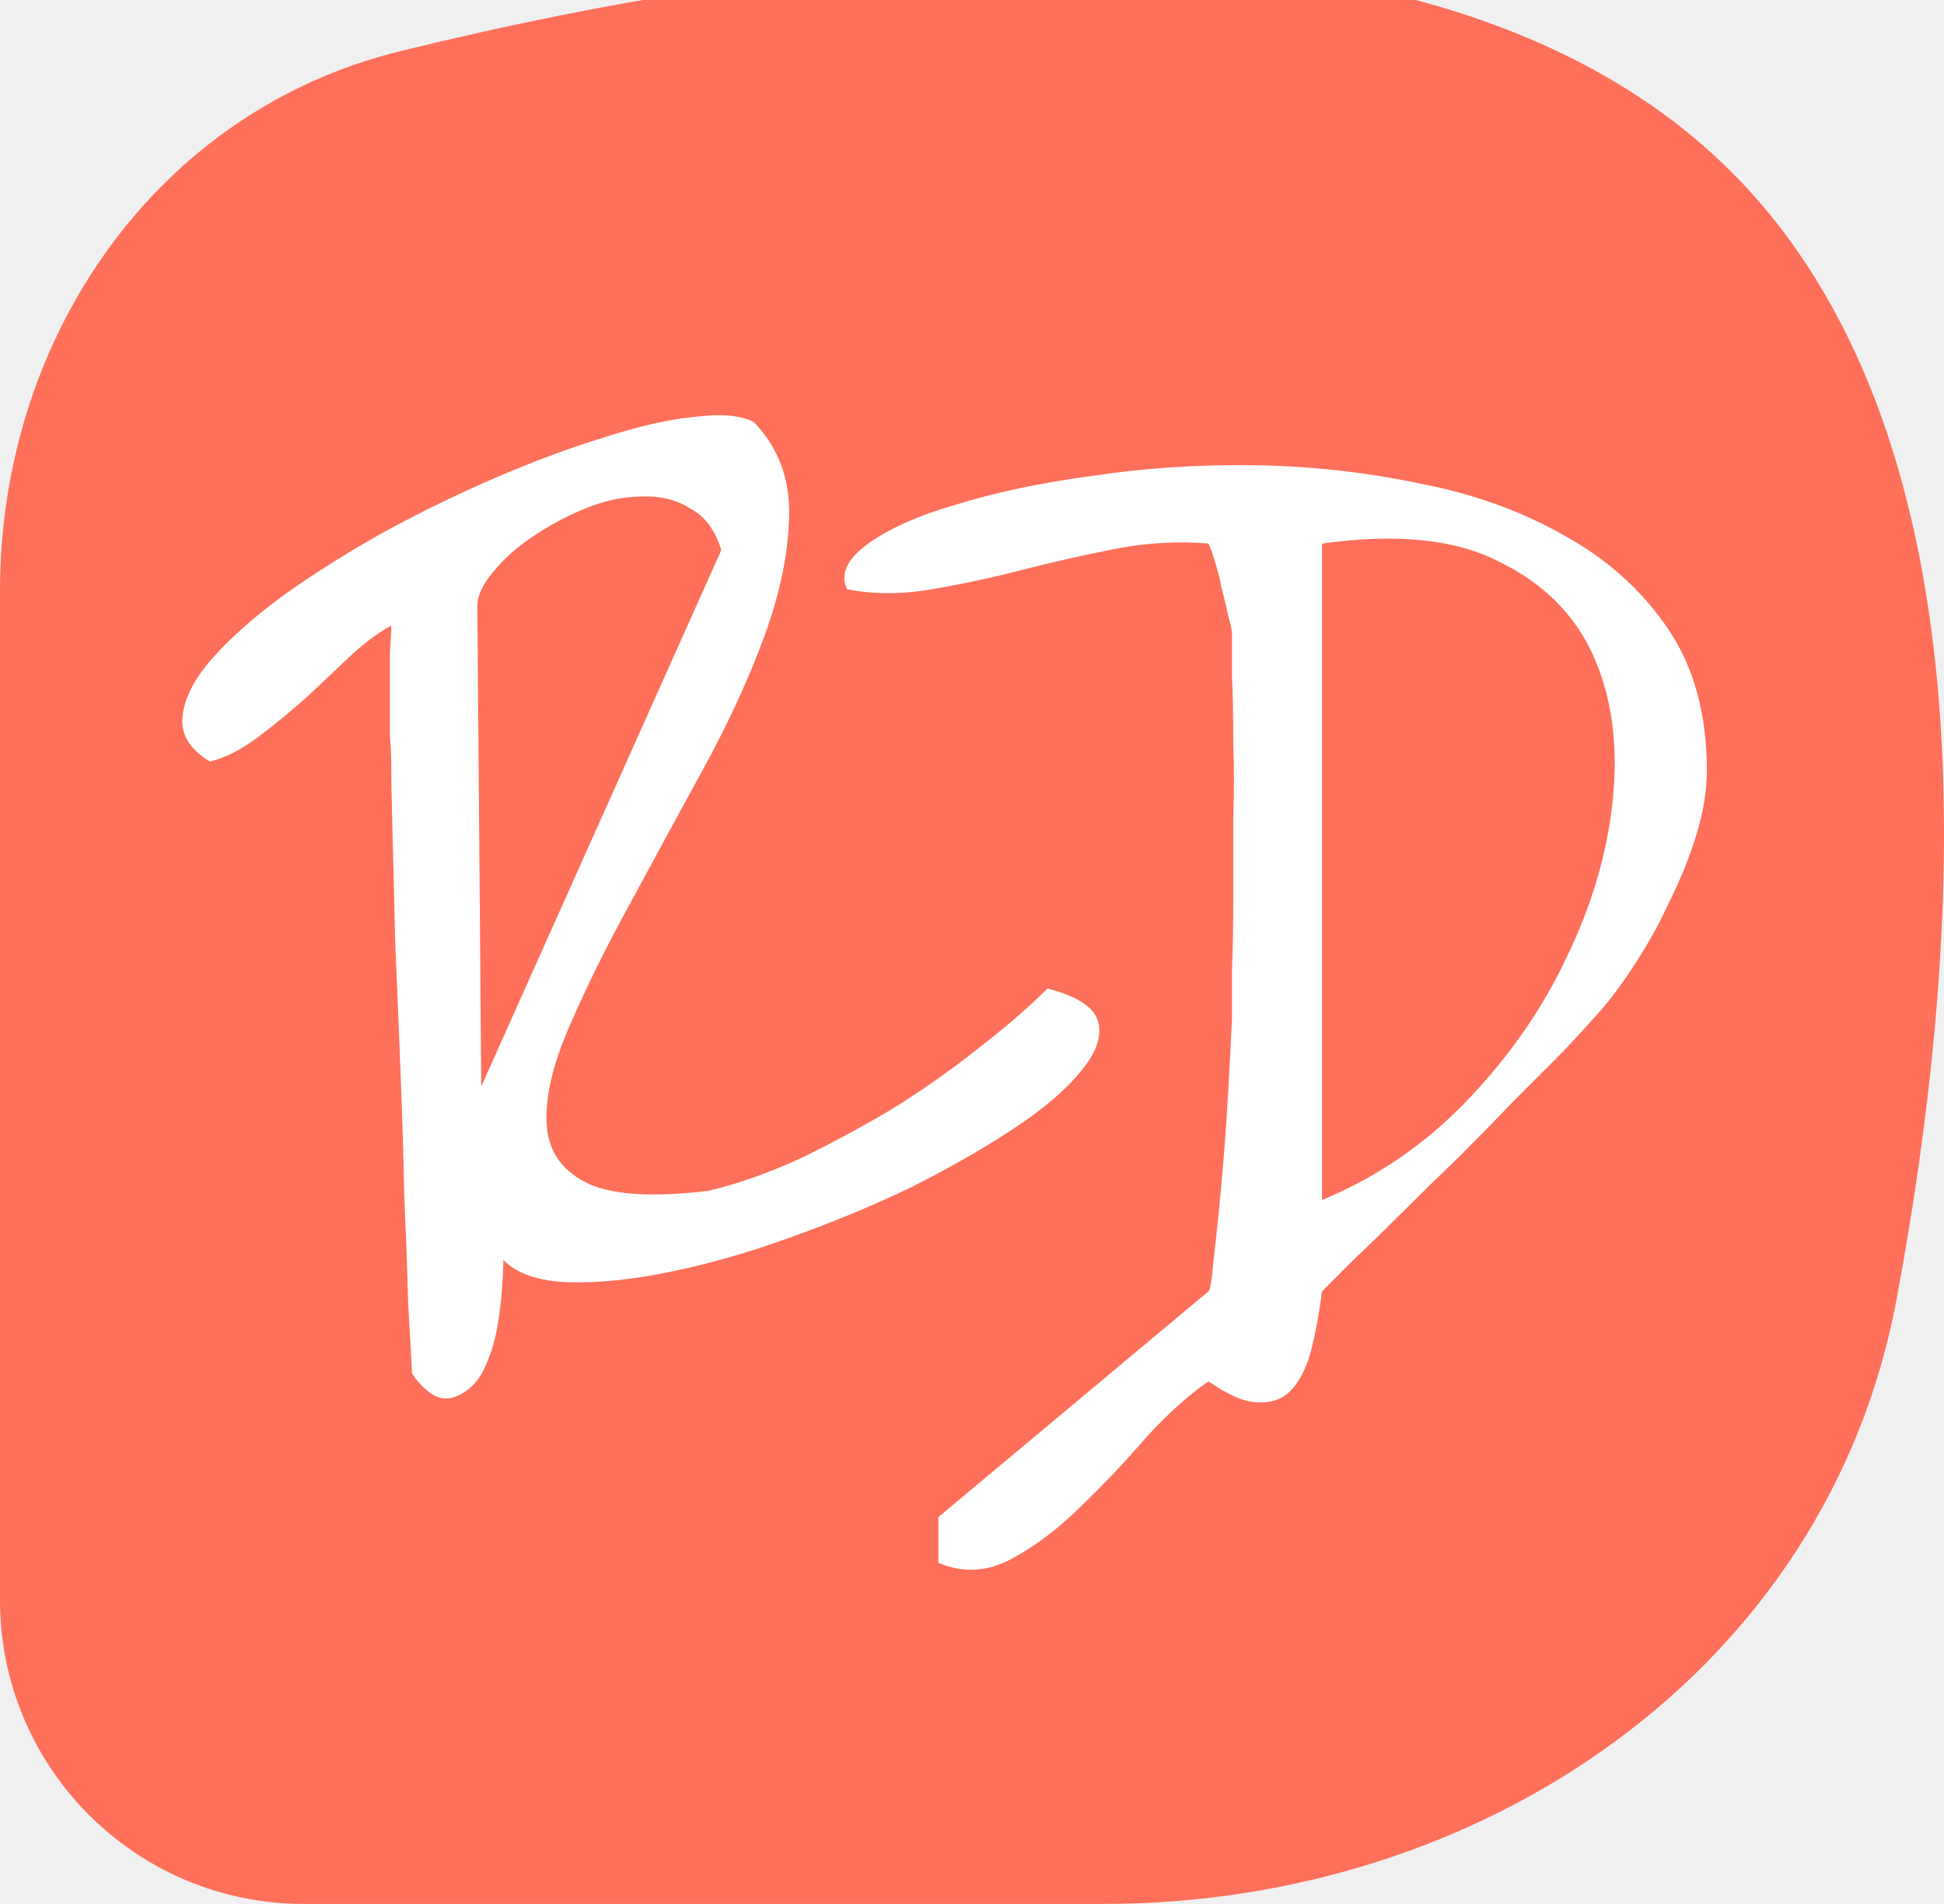
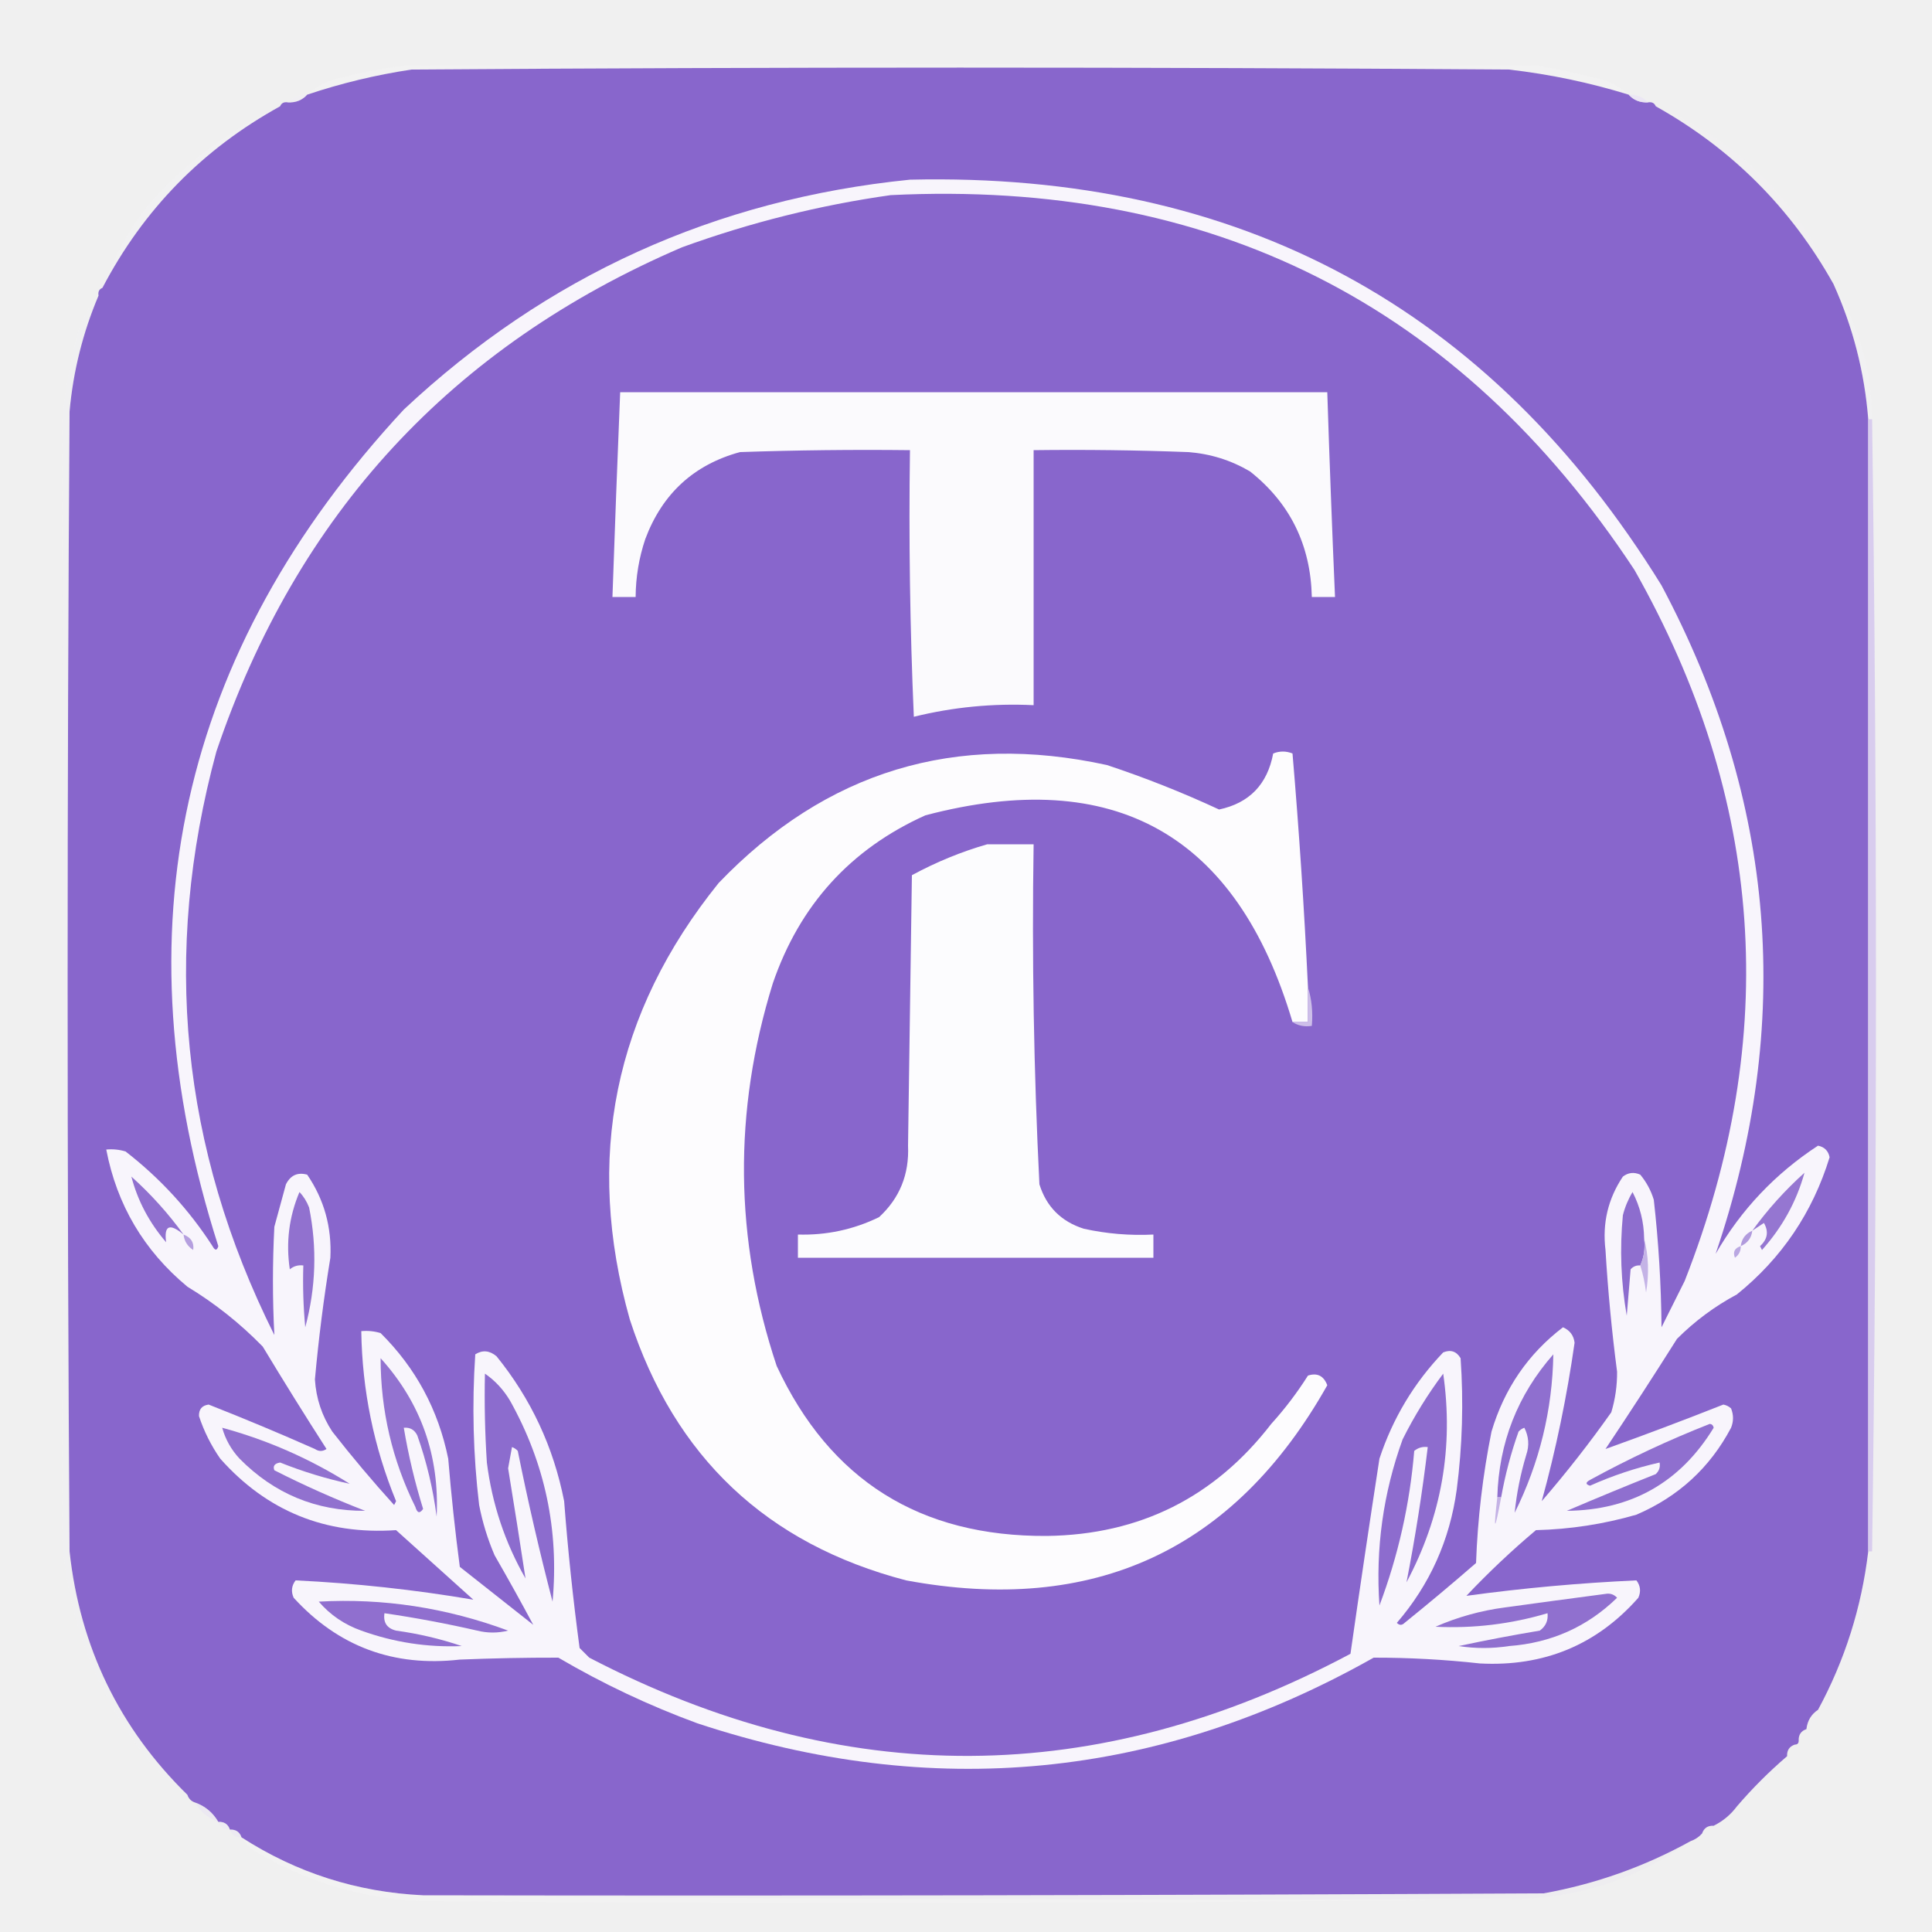
- <svg xmlns="http://www.w3.org/2000/svg" width="48" height="47" viewBox="0 0 48 47" fill="none">
-   <g clip-path="url(#clip0_204_118)">
-     <path d="M0 14.579C0 8.358 3.836 2.748 9.878 1.264C19.986 -1.218 35.243 -3.263 42.753 4.247C49.093 10.587 48.624 22.446 46.83 32.068C45.12 41.243 36.587 47 27.255 47H7.5C3.358 47 0 43.642 0 39.5V14.579Z" fill="#FE705A" />
-     <path d="M29.839 31.878C29.882 31.856 29.925 31.588 29.968 31.072C30.032 30.535 30.097 29.913 30.161 29.204C30.226 28.495 30.279 27.765 30.322 27.013C30.365 26.261 30.397 25.639 30.419 25.145C30.419 24.865 30.419 24.468 30.419 23.953C30.44 23.437 30.451 22.868 30.451 22.245C30.451 21.601 30.451 20.935 30.451 20.248C30.472 19.561 30.472 18.916 30.451 18.315C30.451 17.692 30.44 17.144 30.419 16.672C30.419 16.199 30.419 15.856 30.419 15.641C30.419 15.555 30.387 15.405 30.322 15.19C30.279 14.975 30.226 14.75 30.161 14.514C30.118 14.277 30.064 14.062 30 13.869C29.936 13.654 29.882 13.504 29.839 13.418C29.087 13.354 28.325 13.397 27.552 13.547C26.778 13.697 26.016 13.869 25.264 14.062C24.513 14.256 23.761 14.417 23.009 14.546C22.279 14.675 21.581 14.675 20.915 14.546C20.743 14.181 20.904 13.815 21.398 13.45C21.914 13.064 22.655 12.731 23.621 12.452C24.588 12.151 25.715 11.915 27.004 11.743C28.293 11.55 29.624 11.464 30.999 11.485C32.373 11.507 33.726 11.657 35.058 11.936C36.389 12.194 37.581 12.623 38.634 13.225C39.686 13.805 40.534 14.567 41.179 15.512C41.823 16.457 42.145 17.628 42.145 19.024C42.145 19.518 42.059 20.044 41.887 20.602C41.716 21.161 41.49 21.719 41.211 22.277C40.953 22.836 40.653 23.373 40.309 23.888C39.987 24.382 39.665 24.801 39.342 25.145C39.192 25.316 38.945 25.585 38.602 25.95C38.258 26.294 37.861 26.691 37.41 27.142C36.98 27.593 36.518 28.065 36.024 28.559C35.53 29.032 35.058 29.494 34.607 29.945C34.177 30.374 33.78 30.761 33.415 31.104C33.071 31.448 32.813 31.706 32.642 31.878C32.577 32.393 32.491 32.866 32.384 33.295C32.276 33.725 32.115 34.057 31.901 34.294C31.686 34.53 31.407 34.637 31.063 34.616C30.741 34.616 30.333 34.444 29.839 34.1C29.366 34.423 28.862 34.874 28.325 35.454C27.809 36.055 27.272 36.624 26.714 37.161C26.155 37.719 25.576 38.16 24.974 38.482C24.373 38.804 23.772 38.836 23.17 38.578V37.451L29.839 31.878ZM32.642 29.623C33.995 29.064 35.187 28.248 36.218 27.174C37.27 26.079 38.097 24.887 38.698 23.598C39.321 22.31 39.697 21.01 39.826 19.7C39.955 18.369 39.794 17.198 39.342 16.189C38.891 15.179 38.118 14.406 37.023 13.869C35.949 13.311 34.489 13.16 32.642 13.418V29.623Z" fill="white" />
-     <path d="M10.175 33.907C10.154 33.52 10.121 32.941 10.078 32.167C10.057 31.373 10.025 30.481 9.982 29.493C9.96 28.484 9.928 27.432 9.885 26.336C9.842 25.241 9.799 24.199 9.756 23.211C9.735 22.224 9.713 21.343 9.692 20.57C9.67 19.775 9.66 19.184 9.66 18.798C9.66 18.669 9.649 18.454 9.627 18.154C9.627 17.831 9.627 17.498 9.627 17.155C9.627 16.79 9.627 16.446 9.627 16.124C9.649 15.802 9.66 15.576 9.66 15.447C9.402 15.576 9.09 15.802 8.725 16.124C8.382 16.446 8.006 16.8 7.598 17.187C7.19 17.552 6.771 17.896 6.341 18.218C5.933 18.519 5.547 18.712 5.182 18.798C4.688 18.497 4.462 18.132 4.505 17.703C4.548 17.252 4.784 16.779 5.214 16.285C5.665 15.77 6.256 15.243 6.986 14.707C7.737 14.169 8.554 13.654 9.434 13.16C10.336 12.666 11.26 12.215 12.205 11.807C13.15 11.399 14.041 11.066 14.879 10.809C15.738 10.529 16.489 10.357 17.134 10.293C17.799 10.207 18.293 10.25 18.616 10.422C19.217 11.045 19.507 11.818 19.485 12.741C19.464 13.665 19.26 14.653 18.873 15.705C18.487 16.758 17.982 17.853 17.359 18.991C16.736 20.129 16.135 21.235 15.555 22.309C14.975 23.362 14.481 24.36 14.073 25.305C13.665 26.229 13.472 27.024 13.493 27.689C13.515 28.355 13.826 28.849 14.428 29.171C15.029 29.493 16.049 29.569 17.488 29.397C18.218 29.225 18.981 28.956 19.775 28.591C20.57 28.205 21.343 27.786 22.095 27.335C22.846 26.863 23.544 26.369 24.189 25.853C24.855 25.338 25.413 24.854 25.864 24.403C26.616 24.597 27.035 24.876 27.12 25.241C27.206 25.606 27.056 26.014 26.669 26.465C26.304 26.916 25.746 27.389 24.994 27.883C24.242 28.377 23.394 28.86 22.449 29.332C21.504 29.783 20.516 30.191 19.485 30.556C18.476 30.922 17.499 31.201 16.554 31.394C15.63 31.587 14.793 31.673 14.041 31.652C13.311 31.63 12.774 31.448 12.43 31.104C12.43 31.233 12.419 31.459 12.398 31.781C12.376 32.103 12.334 32.447 12.269 32.812C12.205 33.155 12.097 33.488 11.947 33.81C11.797 34.111 11.582 34.326 11.303 34.455C11.066 34.562 10.841 34.541 10.626 34.39C10.433 34.24 10.283 34.079 10.175 33.907ZM11.883 26.82L17.81 13.579C17.66 13.085 17.402 12.741 17.037 12.548C16.693 12.333 16.296 12.237 15.845 12.258C15.394 12.258 14.932 12.355 14.46 12.548C13.987 12.741 13.547 12.978 13.139 13.257C12.752 13.514 12.43 13.805 12.172 14.127C11.915 14.427 11.786 14.707 11.786 14.964L11.883 26.82Z" fill="white" />
+ <svg xmlns="http://www.w3.org/2000/svg" version="1.1" width="500px" height="500px" style="shape-rendering:geometricPrecision; text-rendering:geometricPrecision; image-rendering:optimizeQuality; fill-rule:evenodd; clip-rule:evenodd">
+   <g>
+     <path style="opacity:0.106" fill="#fcfbfd" d="M 421.5,24.5 C 411.382,21.376 401.049,19.21 390.5,18C 295.833,17.333 201.167,17.333 106.5,18C 97.279,19.389 88.279,21.555 79.5,24.5C 81.965,22.163 84.965,20.663 88.5,20C 93.761,18.614 99.094,17.614 104.5,17C 202.5,16.333 300.5,16.333 398.5,17C 403.195,17.872 407.861,18.872 412.5,20C 416.035,20.663 419.035,22.163 421.5,24.5 Z" />
  </g>
-   <defs>
-     <clipPath id="clip0_204_118">
-       <rect width="48" height="48" fill="white" transform="translate(0 -1)" />
-     </clipPath>
-   </defs>
+   <g>
+     <path style="opacity:1" fill="#8866cc" d="M 421.5,24.5 C 422.78,25.931 424.447,26.598 426.5,26.5C 427.492,26.328 428.158,26.662 428.5,27.5C 448.167,38.5 463.5,53.833 474.5,73.5C 479.53,84.618 482.53,96.284 483.5,108.5C 483.5,206.167 483.5,303.833 483.5,401.5C 481.773,416.014 477.44,429.68 470.5,442.5C 468.75,443.659 467.75,445.326 467.5,447.5C 466.094,447.973 465.427,448.973 465.5,450.5C 465.5,451.167 465.167,451.5 464.5,451.5C 463.094,451.973 462.427,452.973 462.5,454.5C 457.833,458.5 453.5,462.833 449.5,467.5C 447.909,469.633 445.909,471.299 443.5,472.5C 441.973,472.427 440.973,473.094 440.5,474.5C 439.71,475.401 438.71,476.068 437.5,476.5C 425.637,483.067 412.97,487.567 399.5,490C 302.834,490.5 206.167,490.667 109.5,490.5C 92.421,489.695 76.754,484.695 62.5,475.5C 62.027,474.094 61.027,473.427 59.5,473.5C 59.027,472.094 58.027,471.427 56.5,471.5C 55.089,469.086 53.089,467.419 50.5,466.5C 49.5,466.167 48.833,465.5 48.5,464.5C 30.862,447.221 20.695,426.221 18,401.5C 17.333,303.167 17.333,204.833 18,106.5C 18.939,96.078 21.439,86.078 25.5,76.5C 25.328,75.508 25.662,74.842 26.5,74.5C 37.114,54.219 52.448,38.552 72.5,27.5C 72.842,26.662 73.508,26.328 74.5,26.5C 76.553,26.598 78.22,25.931 79.5,24.5C 88.279,21.555 97.279,19.389 106.5,18C 201.167,17.333 295.833,17.333 390.5,18C 401.049,19.21 411.382,21.376 421.5,24.5 Z" />
+   </g>
+   <g>
+     <path style="opacity:0.284" fill="#f2eef9" d="M 79.5,24.5 C 78.22,25.931 76.553,26.598 74.5,26.5C 75.78,25.069 77.447,24.402 79.5,24.5 Z" />
+   </g>
+   <g>
+     <path style="opacity:0.753" fill="#ebe5f6" d="M 421.5,24.5 C 423.553,24.402 425.22,25.069 426.5,26.5C 424.447,26.598 422.78,25.931 421.5,24.5 Z" />
+   </g>
+   <g>
+     <path style="opacity:0.133" fill="#f5f3fb" d="M 428.5,27.5 C 450.167,36.5 465.5,51.833 474.5,73.5C 463.5,53.833 448.167,38.5 428.5,27.5 Z" />
+   </g>
+   <g>
+     <path style="opacity:1" fill="#f8f5fc" d="M 235.5,46.5 C 320.729,44.519 385.562,79.519 430,151.5C 459.626,207.194 464.292,264.861 444,324.5C 450.596,313.07 459.429,303.737 470.5,296.5C 472.167,296.833 473.167,297.833 473.5,299.5C 469.102,313.804 461.102,325.638 449.5,335C 443.77,338.062 438.603,341.896 434,346.5C 427.958,356.085 421.791,365.585 415.5,375C 425.612,371.375 435.779,367.542 446,363.5C 446.772,363.645 447.439,363.978 448,364.5C 448.667,366.167 448.667,367.833 448,369.5C 442.537,379.836 434.371,387.336 423.5,392C 415.017,394.45 406.35,395.783 397.5,396C 391.198,401.301 385.198,406.968 379.5,413C 394.083,411.007 408.75,409.673 423.5,409C 424.554,410.388 424.72,411.888 424,413.5C 413.235,425.704 399.568,431.37 383,430.5C 373.84,429.487 364.673,428.987 355.5,429C 299.725,460.456 241.392,466.122 180.5,446C 167.985,441.409 155.985,435.743 144.5,429C 136.015,428.984 127.515,429.151 119,429.5C 101.861,431.457 87.528,426.123 76,413.5C 75.28,411.888 75.446,410.388 76.5,409C 91.964,409.746 107.298,411.413 122.5,414C 115.833,408 109.167,402 102.5,396C 84.239,397.251 69.072,391.084 57,377.5C 54.637,374.107 52.803,370.44 51.5,366.5C 51.434,364.734 52.268,363.734 54,363.5C 63.248,367.138 72.415,370.972 81.5,375C 82.5,375.667 83.5,375.667 84.5,375C 78.875,366.251 73.375,357.417 68,348.5C 62.138,342.491 55.638,337.324 48.5,333C 37.246,323.654 30.246,311.821 27.5,297.5C 29.199,297.34 30.866,297.506 32.5,298C 41.417,304.915 48.917,313.082 55,322.5C 55.654,323.696 56.154,323.696 56.5,322.5C 30.356,240.816 46.356,168.649 104.5,106C 141.422,71.411 185.089,51.577 235.5,46.5 Z" />
+   </g>
+   <g>
+     <path style="opacity:0.209" fill="#f7f4fb" d="M 72.5,27.5 C 52.448,38.552 37.114,54.219 26.5,74.5C 29.273,66.956 33.107,59.956 38,53.5C 47.696,42.286 59.196,33.619 72.5,27.5 Z" />
+   </g>
+   <g>
+     <path style="opacity:1" fill="#8866cc" d="M 230.5,50.5 C 313.501,46.416 377.668,78.749 423,147.5C 456.563,206.76 460.896,268.093 436,331.5C 434,335.5 432,339.5 430,343.5C 429.907,332.442 429.24,321.442 428,310.5C 427.269,308.101 426.102,305.935 424.5,304C 422.888,303.28 421.388,303.446 420,304.5C 416.156,310.232 414.656,316.566 415.5,323.5C 416.13,334.037 417.13,344.537 418.5,355C 418.528,358.59 418.028,362.09 417,365.5C 411.382,373.453 405.382,381.12 399,388.5C 402.68,375.109 405.513,361.443 407.5,347.5C 407.272,345.603 406.272,344.27 404.5,343.5C 395.474,350.39 389.307,359.39 386,370.5C 383.745,381.716 382.412,393.049 382,404.5C 375.926,409.786 369.759,414.952 363.5,420C 362.833,420.667 362.167,420.667 361.5,420C 370.039,410.084 375.205,398.584 377,385.5C 378.46,374.202 378.793,362.869 378,351.5C 376.933,349.717 375.433,349.217 373.5,350C 365.948,357.897 360.448,367.063 357,377.5C 354.399,394.362 351.899,411.195 349.5,428C 283.982,462.903 218.315,463.237 152.5,429C 151.667,428.167 150.833,427.333 150,426.5C 148.307,413.874 146.973,401.208 146,388.5C 143.255,374.512 137.422,362.012 128.5,351C 126.702,349.495 124.868,349.328 123,350.5C 122.123,363.542 122.456,376.542 124,389.5C 124.871,393.984 126.204,398.317 128,402.5C 131.52,408.613 134.854,414.613 138,420.5C 131.667,415.5 125.333,410.5 119,405.5C 117.779,396.24 116.779,386.906 116,377.5C 113.428,364.854 107.595,354.02 98.5,345C 96.866,344.506 95.199,344.34 93.5,344.5C 93.726,359.754 96.726,374.421 102.5,388.5C 102.333,388.833 102.167,389.167 102,389.5C 96.429,383.352 91.096,377.019 86,370.5C 83.308,366.423 81.808,361.923 81.5,357C 82.455,346.439 83.788,335.939 85.5,325.5C 85.884,317.596 83.884,310.429 79.5,304C 77.019,303.323 75.185,304.156 74,306.5C 73,310.167 72,313.833 71,317.5C 70.517,326.859 70.517,336.192 71,345.5C 46.83,297.13 41.83,246.796 56,194.5C 76.76,133.074 116.926,89.574 176.5,64C 194.161,57.585 212.161,53.085 230.5,50.5 Z" />
+   </g>
+   <g>
+     <path style="opacity:0.079" fill="#f8f6fb" d="M 25.5,76.5 C 21.439,86.078 18.939,96.078 18,106.5C 17.333,204.833 17.333,303.167 18,401.5C 20.695,426.221 30.862,447.221 48.5,464.5C 43.563,461.399 39.397,457.399 36,452.5C 23.998,436.167 17.332,417.834 16,397.5C 16.353,301.581 16.353,205.581 16,109.5C 16.689,101.723 18.022,94.056 20,86.5C 21.086,82.654 22.919,79.32 25.5,76.5 Z" />
+   </g>
+   <g>
+     <path style="opacity:0.117" fill="#faf9fd" d="M 474.5,73.5 C 481.072,84.105 484.406,95.771 484.5,108.5C 484.167,108.5 483.833,108.5 483.5,108.5C 482.53,96.284 479.53,84.618 474.5,73.5 Z" />
+   </g>
+   <g>
+     <path style="opacity:1" fill="#fbfafd" d="M 160.5,101.5 C 221.5,101.5 282.5,101.5 343.5,101.5C 344.068,119.171 344.735,136.838 345.5,154.5C 343.5,154.5 341.5,154.5 339.5,154.5C 339.198,141.041 333.864,130.207 323.5,122C 318.562,119.098 313.229,117.432 307.5,117C 294.171,116.5 280.837,116.333 267.5,116.5C 267.5,138.5 267.5,160.5 267.5,182.5C 257,181.99 246.666,182.99 236.5,185.5C 235.5,162.51 235.167,139.51 235.5,116.5C 220.83,116.333 206.163,116.5 191.5,117C 179.568,120.261 171.401,127.761 167,139.5C 165.364,144.375 164.531,149.375 164.5,154.5C 162.5,154.5 160.5,154.5 158.5,154.5C 159.113,136.831 159.78,119.164 160.5,101.5 Z" />
+   </g>
+   <g>
+     <path style="opacity:0.991" fill="#d8ccee" d="M 483.5,108.5 C 483.833,108.5 484.167,108.5 484.5,108.5C 485.832,206.069 485.832,303.736 484.5,401.5C 484.167,401.5 483.833,401.5 483.5,401.5C 483.5,303.833 483.5,206.167 483.5,108.5 Z" />
+   </g>
+   <g>
+     <path style="opacity:1" fill="#fdfcfe" d="M 338.5,255.5 C 338.5,258.5 338.5,261.5 338.5,264.5C 337.167,264.5 335.833,264.5 334.5,264.5C 320.108,215.971 288.441,198.138 239.5,211C 220.116,219.723 206.949,234.223 200,254.5C 189.722,287.659 190.056,320.659 201,353.5C 214.756,383.061 238.089,397.728 271,397.5C 295.005,397.164 314.338,387.498 329,368.5C 332.531,364.603 335.697,360.436 338.5,356C 340.906,355.221 342.573,356.054 343.5,358.5C 319.435,401.192 283.102,418.026 234.5,409C 198.407,399.576 174.574,377.076 163,341.5C 151.229,299.776 158.895,262.11 186,228.5C 213.776,199.575 247.276,189.409 286.5,198C 296.396,201.282 306.063,205.116 315.5,209.5C 323.332,207.833 327.999,203 329.5,195C 331.167,194.333 332.833,194.333 334.5,195C 336.206,215.088 337.539,235.254 338.5,255.5 Z" />
+   </g>
+   <g>
+     <path style="opacity:1" fill="#fcfcfe" d="M 255.5,218.5 C 259.5,218.5 263.5,218.5 267.5,218.5C 267.041,247.875 267.541,277.209 269,306.5C 270.807,312.307 274.64,316.141 280.5,318C 286.423,319.304 292.423,319.804 298.5,319.5C 298.5,321.5 298.5,323.5 298.5,325.5C 267.833,325.5 237.167,325.5 206.5,325.5C 206.5,323.5 206.5,321.5 206.5,319.5C 213.887,319.714 220.887,318.214 227.5,315C 232.833,310.086 235.333,303.919 235,296.5C 235.333,273.167 235.667,249.833 236,226.5C 242.314,223.084 248.814,220.417 255.5,218.5 Z" />
+   </g>
+   <g>
+     <path style="opacity:1" fill="#cdbee9" d="M 338.5,255.5 C 339.479,258.625 339.813,261.958 339.5,265.5C 337.585,265.784 335.919,265.451 334.5,264.5C 335.833,264.5 337.167,264.5 338.5,264.5C 338.5,261.5 338.5,258.5 338.5,255.5 Z" />
+   </g>
+   <g>
+     <path style="opacity:1" fill="#9070cf" d="M 47.5,319.5 C 43.892,316.476 42.392,317.143 43,321.5C 38.626,316.413 35.626,310.746 34,304.5C 39.1,309.092 43.6,314.092 47.5,319.5 Z" />
+   </g>
+   <g>
+     <path style="opacity:1" fill="#9576d1" d="M 453.5,318.5 C 457.4,313.092 461.9,308.092 467,303.5C 464.953,310.916 461.287,317.583 456,323.5C 455.833,323.167 455.667,322.833 455.5,322.5C 457.447,320.724 457.78,318.724 456.5,316.5C 455.482,317.193 454.482,317.859 453.5,318.5 Z" />
+   </g>
+   <g>
+     <path style="opacity:1" fill="#9171cf" d="M 77.5,308.5 C 78.558,309.6 79.392,310.934 80,312.5C 82.091,322.901 81.757,333.234 79,343.5C 78.501,338.177 78.334,332.844 78.5,327.5C 77.178,327.33 76.011,327.663 75,328.5C 73.966,321.561 74.799,314.895 77.5,308.5 Z" />
+   </g>
+   <g>
+     <path style="opacity:1" fill="#8d6dce" d="M 425.5,320.5 C 425.802,323.059 425.468,325.393 424.5,327.5C 423.504,327.414 422.671,327.748 422,328.5C 421.667,332.5 421.333,336.5 421,340.5C 419.495,331.887 419.161,323.22 420,314.5C 420.543,312.369 421.376,310.369 422.5,308.5C 424.439,312.254 425.439,316.254 425.5,320.5 Z" />
+   </g>
+   <g>
+     <path style="opacity:1" fill="#b19bdd" d="M 453.5,318.5 C 453.262,320.404 452.262,321.738 450.5,322.5C 450.738,320.596 451.738,319.262 453.5,318.5 Z" />
+   </g>
+   <g>
+     <path style="opacity:1" fill="#b59fdf" d="M 47.5,319.5 C 49.446,320.254 50.279,321.588 50,323.5C 48.519,322.529 47.685,321.196 47.5,319.5 Z" />
+   </g>
+   <g>
+     <path style="opacity:1" fill="#baa7e2" d="M 450.5,322.5 C 450.539,323.756 450.039,324.756 449,325.5C 448.415,324.002 448.915,323.002 450.5,322.5 Z" />
+   </g>
+   <g>
+     <path style="opacity:1" fill="#c4b3e6" d="M 425.5,320.5 C 426.648,324.981 426.815,329.648 426,334.5C 425.71,332.08 425.21,329.746 424.5,327.5C 425.468,325.393 425.802,323.059 425.5,320.5 Z" />
+   </g>
+   <g>
+     <path style="opacity:1" fill="#8f6fcf" d="M 388.5,387.5 C 388.167,387.5 387.833,387.5 387.5,387.5C 387.903,373.371 392.736,361.038 402,350.5C 401.764,364.885 398.43,378.552 392,391.5C 392.498,386.49 393.498,381.49 395,376.5C 395.814,374.098 395.647,371.765 394.5,369.5C 393.914,369.709 393.414,370.043 393,370.5C 391.028,376.056 389.528,381.722 388.5,387.5 Z" />
+   </g>
+   <g>
+     <path style="opacity:1" fill="#9272d0" d="M 98.5,351.5 C 108.941,363.075 113.775,376.742 113,392.5C 112.081,385.319 110.414,378.319 108,371.5C 107.29,370.027 106.124,369.36 104.5,369.5C 105.693,376.604 107.359,383.604 109.5,390.5C 108.641,391.774 107.974,391.608 107.5,390C 101.509,377.881 98.509,365.048 98.5,351.5 Z" />
+   </g>
+   <g>
+     <path style="opacity:1" fill="#8d6cce" d="M 373.5,355.5 C 376.238,374.49 373.071,392.49 364,409.5C 366.254,397.97 368.088,386.304 369.5,374.5C 368.178,374.33 367.011,374.663 366,375.5C 364.859,389.255 361.859,402.588 357,415.5C 355.971,400.728 357.971,386.394 363,372.5C 365.997,366.503 369.497,360.837 373.5,355.5 Z" />
+   </g>
+   <g>
+     <path style="opacity:1" fill="#8c6cce" d="M 125.5,355.5 C 128.117,357.288 130.284,359.622 132,362.5C 141.044,378.677 144.71,396.01 143,414.5C 139.631,401.586 136.631,388.586 134,375.5C 133.586,375.043 133.086,374.709 132.5,374.5C 132.167,376.333 131.833,378.167 131.5,380C 133.064,389.55 134.564,399.05 136,408.5C 130.68,399.207 127.347,389.207 126,378.5C 125.5,370.841 125.334,363.174 125.5,355.5 Z" />
+   </g>
+   <g>
+     <path style="opacity:1" fill="#9171cf" d="M 57.5,369.5 C 69.202,372.683 80.202,377.516 90.5,384C 84.437,382.704 78.437,380.871 72.5,378.5C 71.068,378.733 70.568,379.4 71,380.5C 78.615,384.376 86.448,387.876 94.5,391C 81.792,391.064 70.958,386.564 62,377.5C 59.843,375.183 58.343,372.516 57.5,369.5 Z" />
+   </g>
+   <g>
+     <path style="opacity:1" fill="#8f6fcf" d="M 442.5,368.5 C 443.043,368.56 443.376,368.893 443.5,369.5C 434.84,383.666 422.173,390.832 405.5,391C 413.126,387.736 420.793,384.569 428.5,381.5C 429.386,380.675 429.719,379.675 429.5,378.5C 423.331,379.89 417.331,381.89 411.5,384.5C 410.304,384.154 410.304,383.654 411.5,383C 421.603,377.476 431.936,372.643 442.5,368.5 Z" />
+   </g>
+   <g>
+     <path style="opacity:1" fill="#c4b2e5" d="M 387.5,387.5 C 387.833,387.5 388.167,387.5 388.5,387.5C 386.803,396.6 386.47,396.6 387.5,387.5 Z" />
+   </g>
+   <g>
+     <path style="opacity:1" fill="#906fcf" d="M 82.5,414.5 C 99.158,413.572 115.491,416.072 131.5,422C 128.833,422.667 126.167,422.667 123.5,422C 115.55,420.179 107.55,418.679 99.5,417.5C 99.137,419.911 100.137,421.411 102.5,422C 108.362,422.806 114.029,424.139 119.5,426C 110.588,426.375 101.921,425.041 93.5,422C 89.13,420.451 85.463,417.951 82.5,414.5 Z" />
+   </g>
+   <g>
+     <path style="opacity:1" fill="#9070cf" d="M 415.5,412.5 C 416.675,412.281 417.675,412.614 418.5,413.5C 410.773,421.029 401.44,425.196 390.5,426C 386.167,426.667 381.833,426.667 377.5,426C 384.462,424.51 391.462,423.177 398.5,422C 400.037,420.89 400.703,419.39 400.5,417.5C 391.038,420.311 381.371,421.477 371.5,421C 377.256,418.484 383.256,416.818 389.5,416C 398.308,414.784 406.974,413.617 415.5,412.5 Z" />
+   </g>
+   <g>
+     <path style="opacity:0.061" fill="#f3eff9" d="M 483.5,401.5 C 483.833,401.5 484.167,401.5 484.5,401.5C 483.798,416.609 479.131,430.276 470.5,442.5C 477.44,429.68 481.773,416.014 483.5,401.5 Z" />
+   </g>
+   <g>
+     <path style="opacity:0.125" fill="#f3f0fa" d="M 470.5,442.5 C 470.25,444.674 469.25,446.341 467.5,447.5C 467.75,445.326 468.75,443.659 470.5,442.5 Z" />
+   </g>
+   <g>
+     <path style="opacity:0.012" fill="#f8f5fb" d="M 467.5,447.5 C 467.573,449.027 466.906,450.027 465.5,450.5C 465.427,448.973 466.094,447.973 467.5,447.5 Z" />
+   </g>
+   <g>
+     <path style="opacity:0.024" fill="#f6f3fb" d="M 464.5,451.5 C 464.573,453.027 463.906,454.027 462.5,454.5C 462.427,452.973 463.094,451.973 464.5,451.5 Z" />
+   </g>
+   <g>
+     <path style="opacity:0.047" fill="#f4f1fa" d="M 462.5,454.5 C 459.167,459.833 454.833,464.167 449.5,467.5C 453.5,462.833 457.833,458.5 462.5,454.5 Z" />
+   </g>
+   <g>
+     <path style="opacity:0.467" fill="#e7e0f5" d="M 50.5,466.5 C 53.089,467.419 55.089,469.086 56.5,471.5C 53.911,470.581 51.911,468.914 50.5,466.5 Z" />
+   </g>
+   <g>
+     <path style="opacity:0.38" fill="#ebe4f6" d="M 56.5,471.5 C 58.027,471.427 59.027,472.094 59.5,473.5C 57.973,473.573 56.973,472.906 56.5,471.5 Z" />
+   </g>
+   <g>
+     <path style="opacity:0.008" fill="#f6f3fb" d="M 443.5,472.5 C 443.027,473.906 442.027,474.573 440.5,474.5C 440.973,473.094 441.973,472.427 443.5,472.5 Z" />
+   </g>
+   <g>
+     <path style="opacity:0.314" fill="#e7e0f5" d="M 59.5,473.5 C 61.027,473.427 62.027,474.094 62.5,475.5C 60.973,475.573 59.973,474.906 59.5,473.5 Z" />
+   </g>
+   <g>
+     <path style="opacity:0.075" fill="#dacfef" d="M 437.5,476.5 C 423.564,486.477 407.898,491.477 390.5,491.5C 296.665,491.833 202.999,491.499 109.5,490.5C 206.167,490.667 302.834,490.5 399.5,490C 412.97,487.567 425.637,483.067 437.5,476.5 Z" />
+   </g>
+   <g>
+     <path style="opacity:0.148" fill="#fdfcfe" d="M 62.5,475.5 C 76.754,484.695 92.421,489.695 109.5,490.5C 202.999,491.499 296.665,491.833 390.5,491.5C 296.668,492.666 202.668,492.832 108.5,492C 93.862,491.258 80.195,487.258 67.5,480C 65.382,478.951 63.716,477.451 62.5,475.5 Z" />
+   </g>
</svg>
